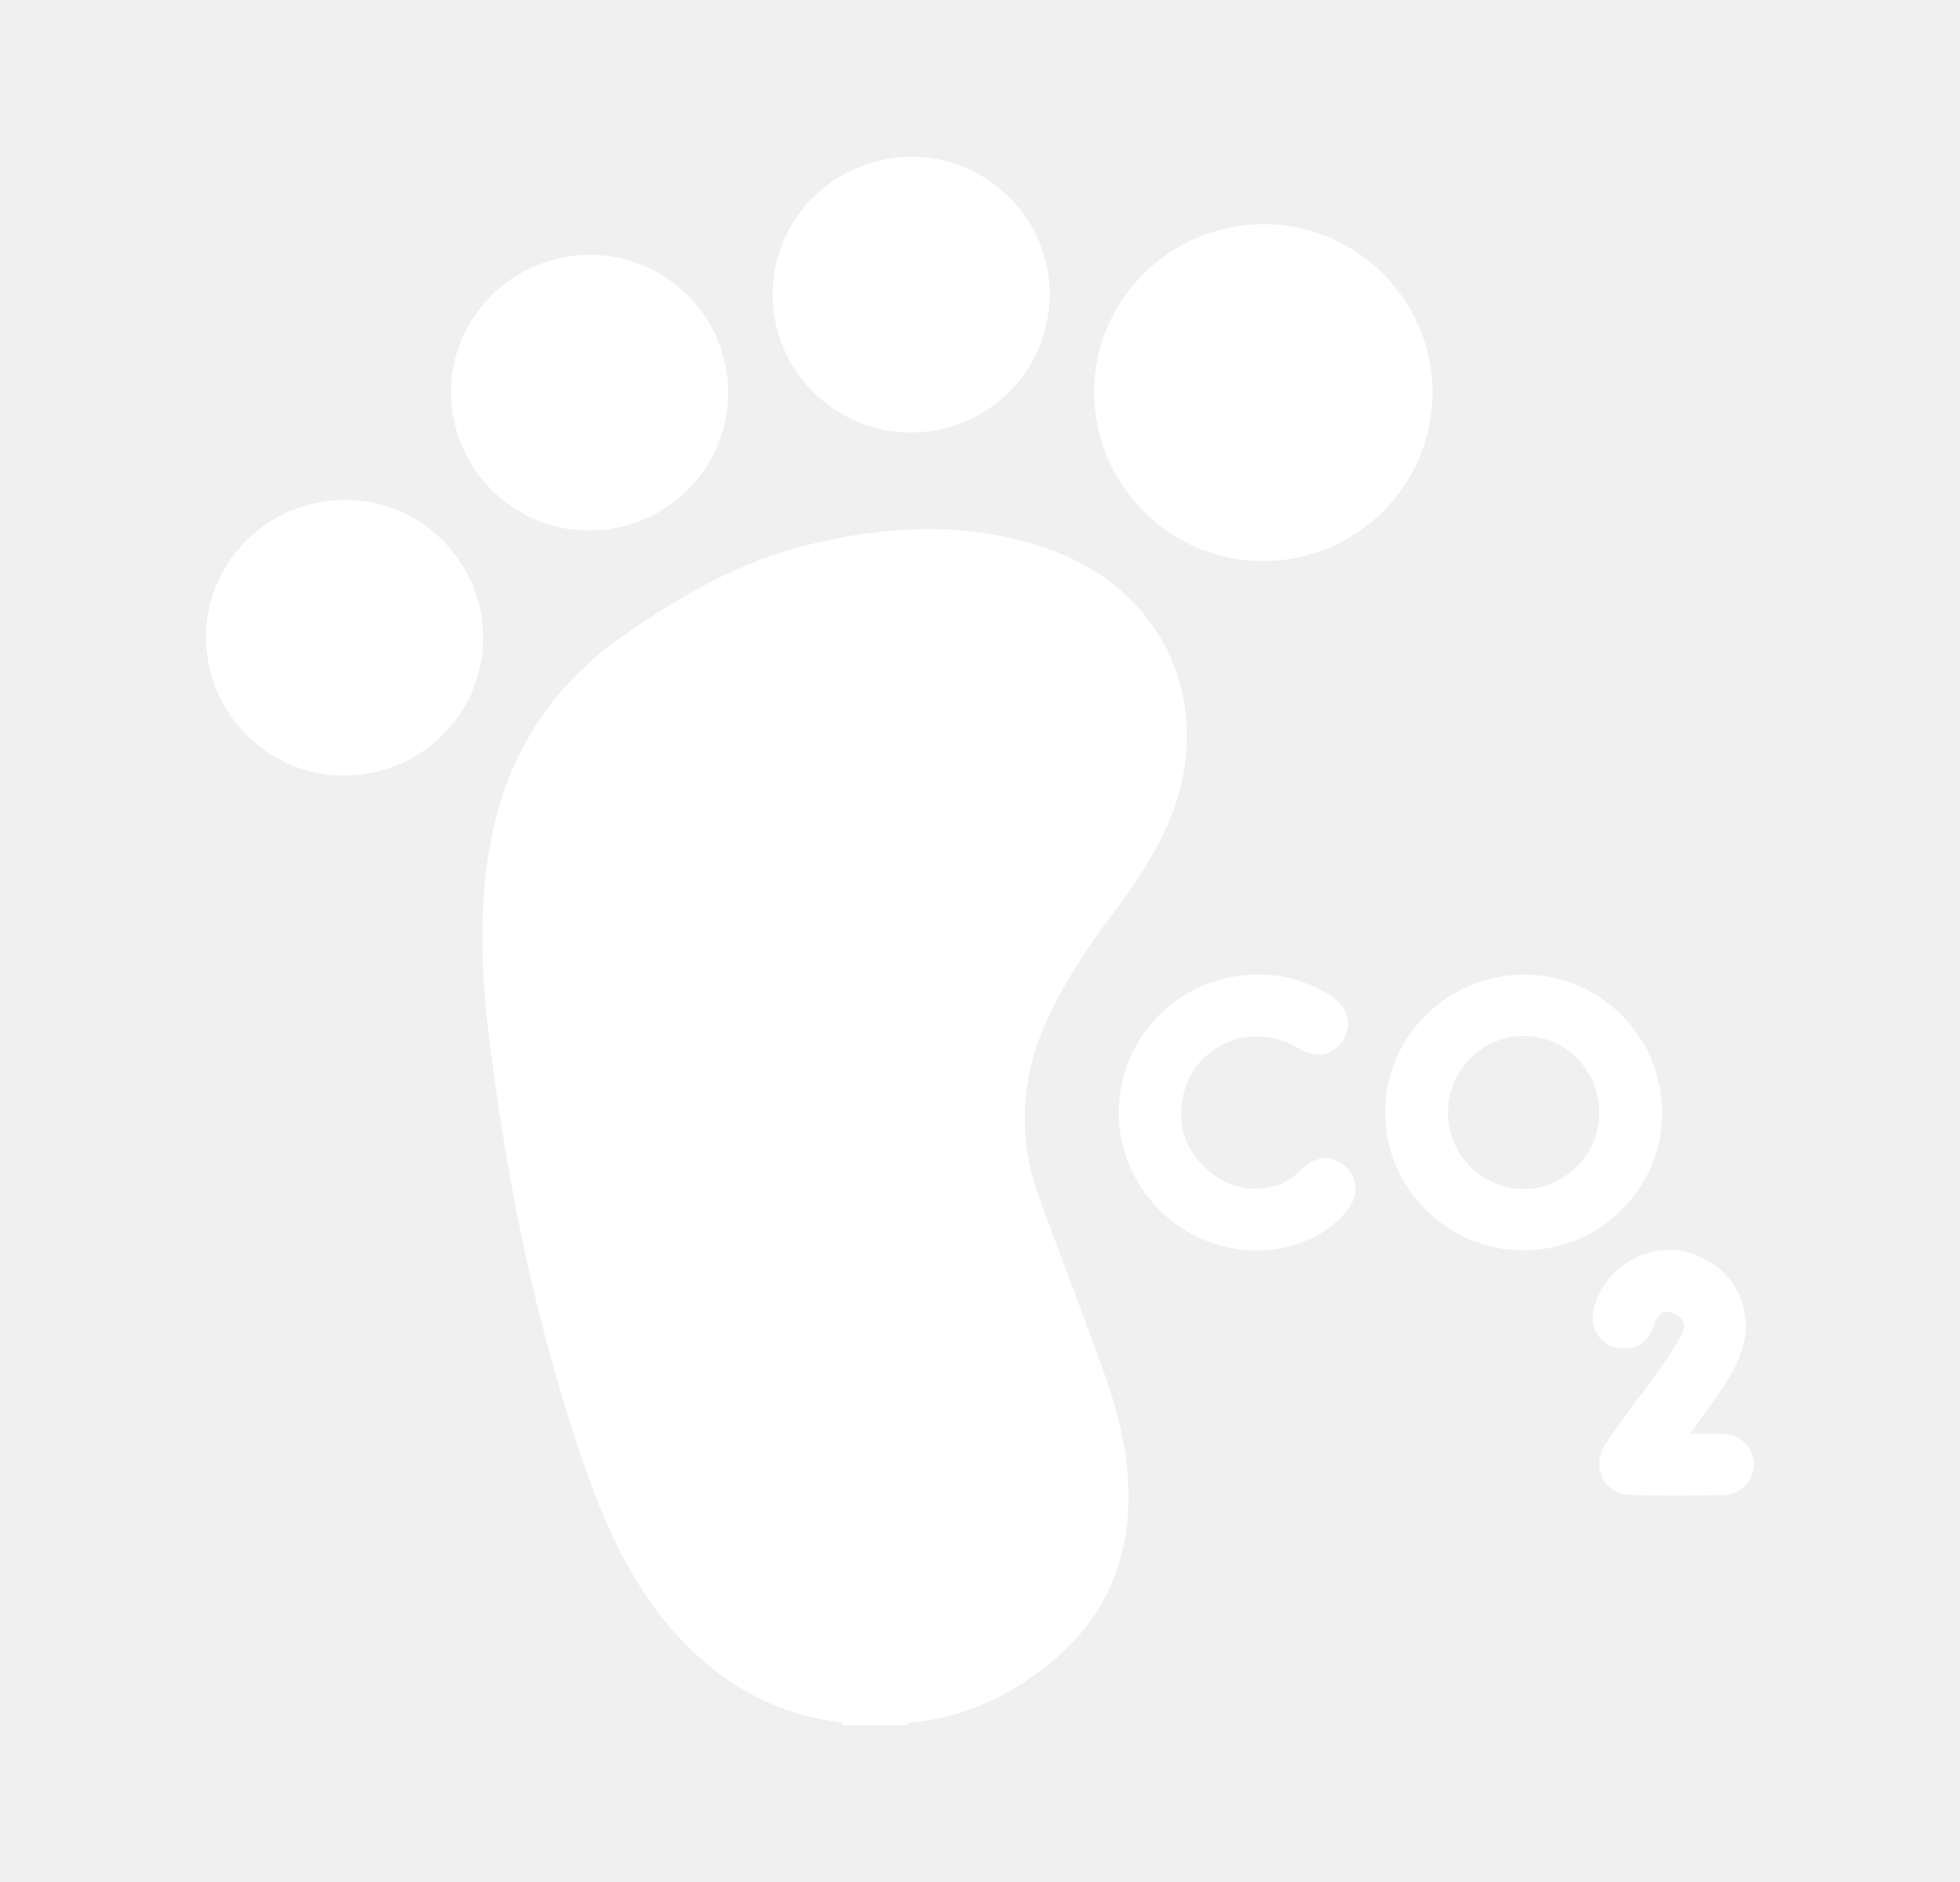
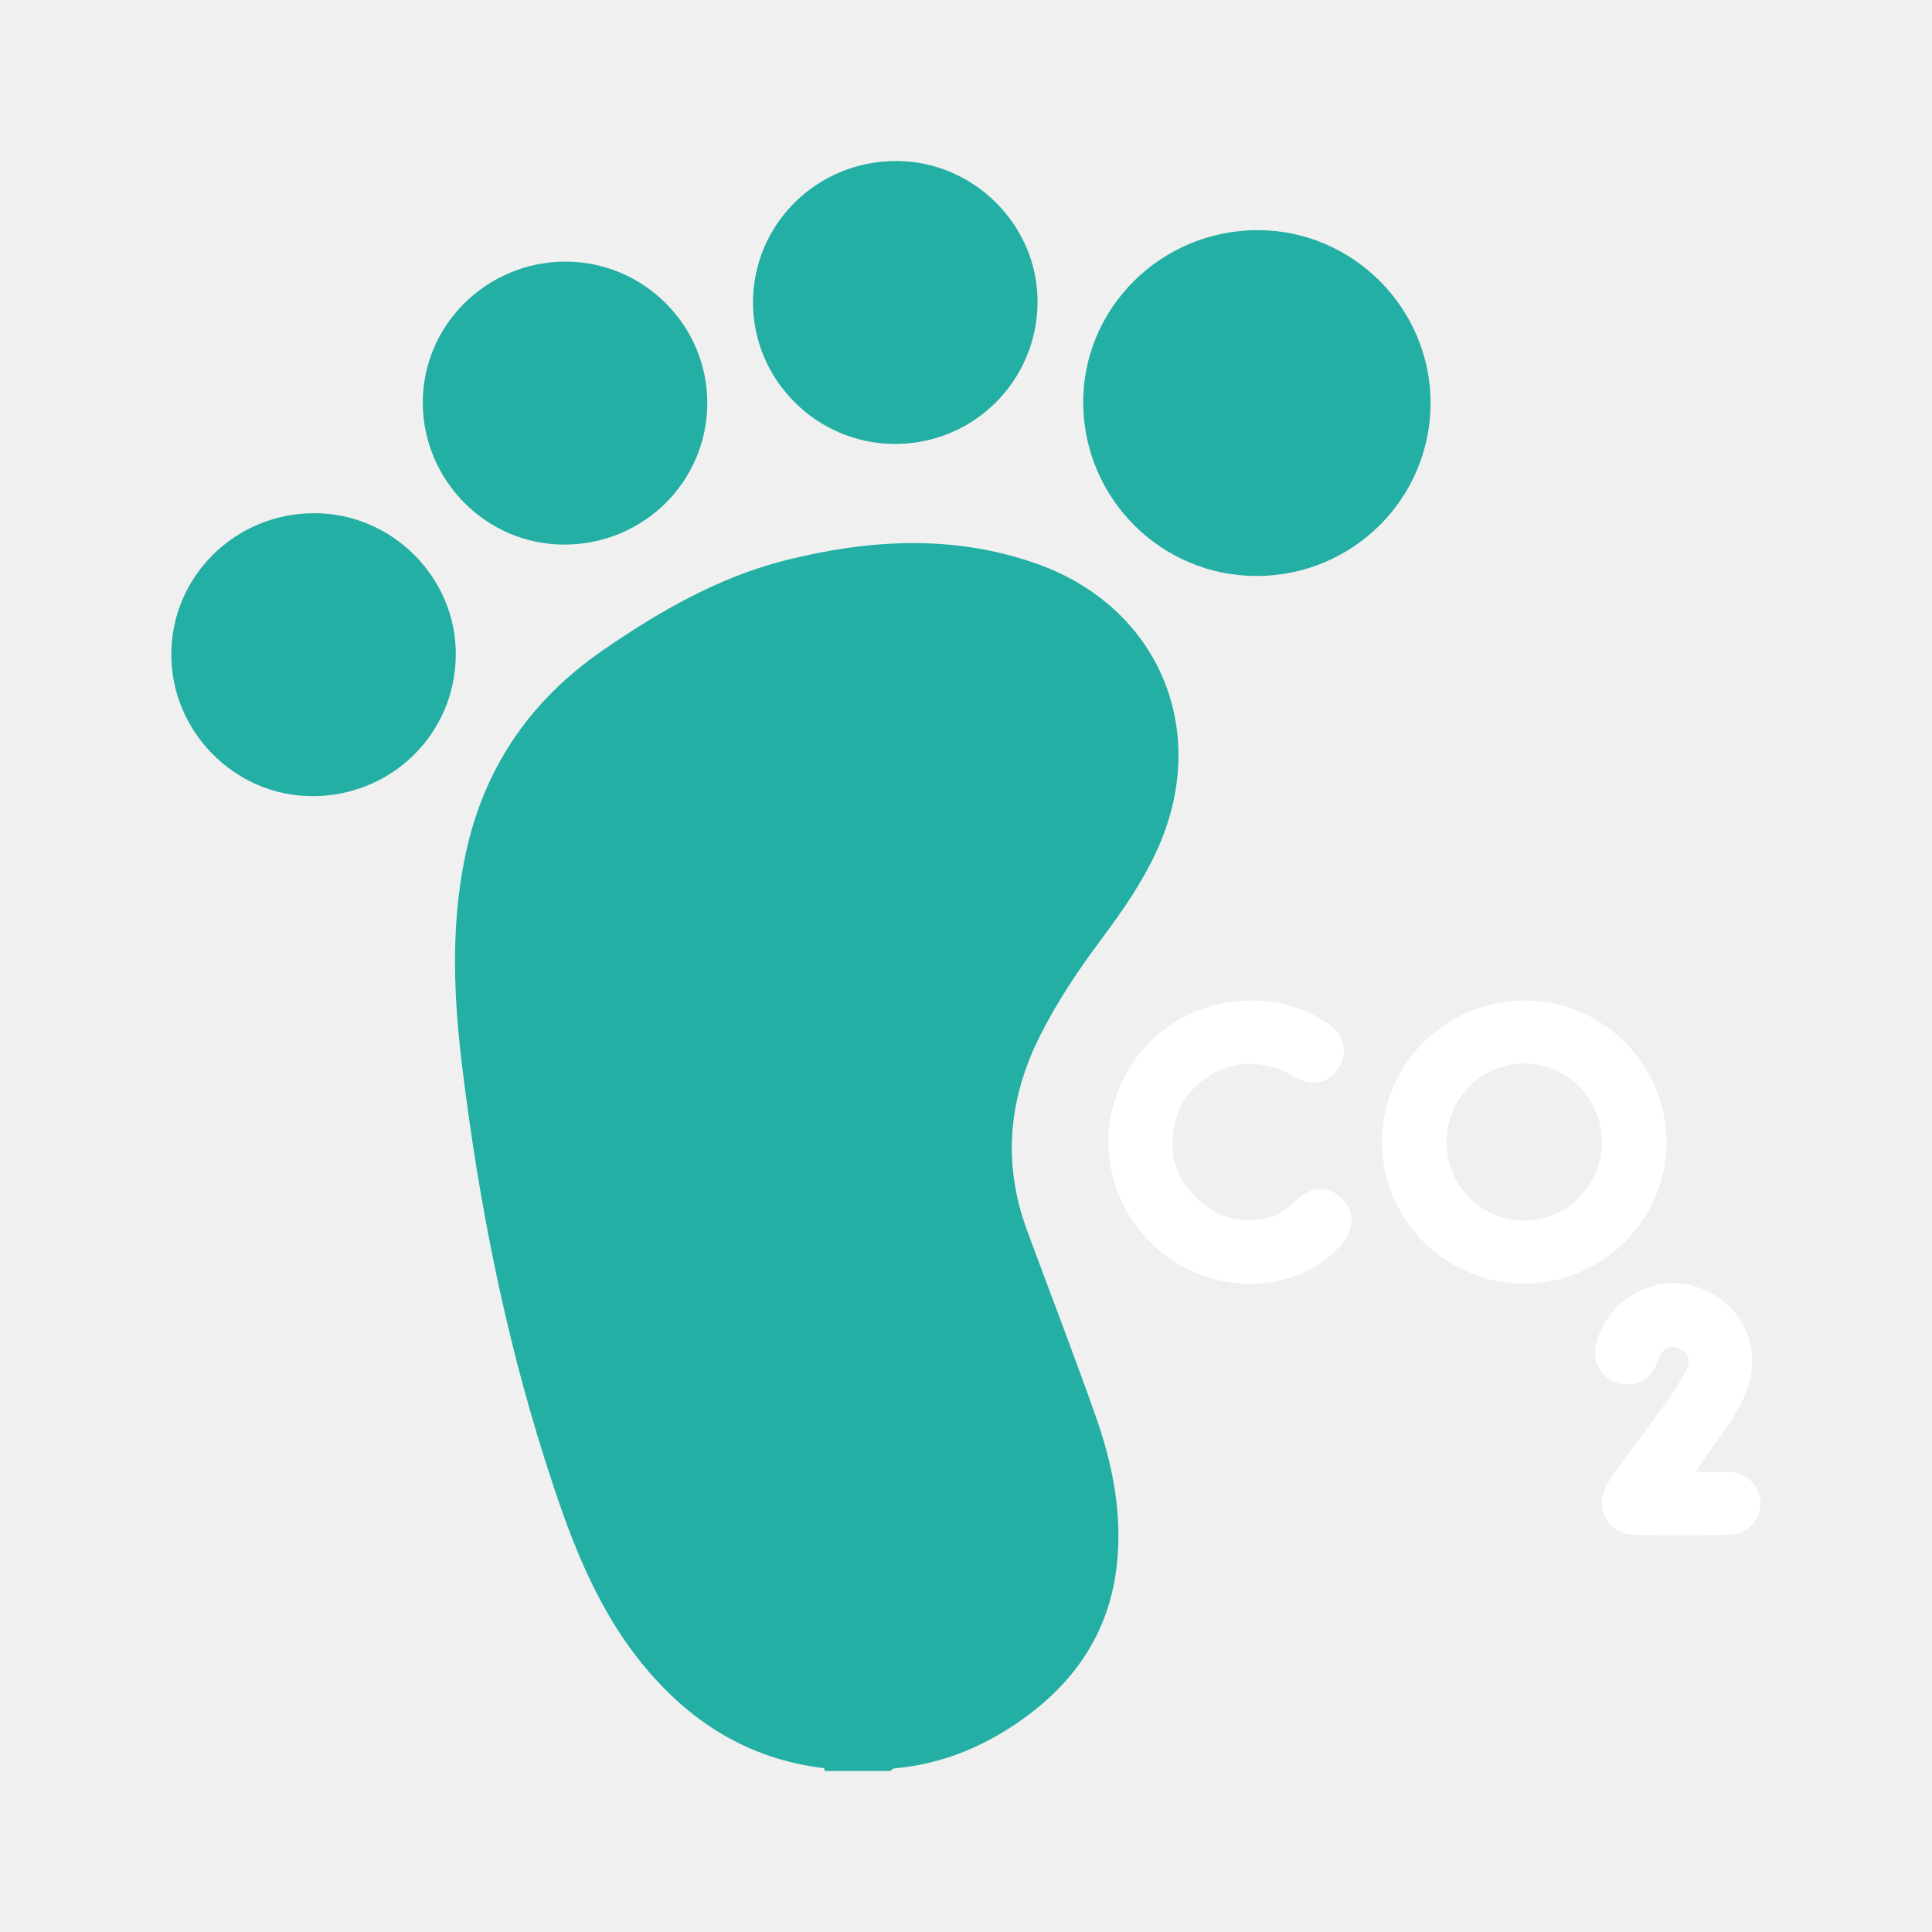
- <svg xmlns="http://www.w3.org/2000/svg" width="25" height="24" viewBox="0 0 25 24" fill="none">
-   <path d="M10.738 21.965C9.796 21.853 9.059 21.386 8.471 20.66C7.867 19.913 7.554 19.029 7.269 18.131C6.766 16.55 6.45 14.931 6.246 13.288C6.138 12.419 6.098 11.553 6.268 10.687C6.485 9.582 7.061 8.717 7.989 8.078C8.693 7.593 9.431 7.168 10.262 6.959C11.296 6.7 12.345 6.638 13.373 7.001C14.914 7.545 15.554 9.103 14.862 10.587C14.682 10.972 14.442 11.318 14.189 11.657C13.905 12.037 13.642 12.428 13.427 12.854C13.028 13.642 12.951 14.447 13.258 15.281C13.541 16.052 13.839 16.818 14.111 17.592C14.308 18.151 14.429 18.727 14.385 19.329C14.317 20.242 13.861 20.915 13.12 21.414C12.662 21.724 12.16 21.921 11.604 21.968C11.589 21.969 11.576 21.989 11.562 22C11.354 22 11.146 22 10.938 22C10.878 21.953 10.8 22.003 10.738 21.965Z" fill="white" />
-   <path d="M10.738 21.965C10.808 21.956 10.879 21.948 10.939 22C10.873 22 10.809 22 10.743 22C10.745 21.987 10.743 21.976 10.738 21.965Z" fill="white" />
-   <path d="M16.107 7.155C14.928 7.154 13.967 6.198 13.957 5.015C13.946 3.827 14.925 2.856 16.13 2.859C17.308 2.862 18.274 3.832 18.272 5.009C18.269 6.197 17.302 7.156 16.107 7.155Z" fill="white" />
-   <path d="M11.616 5.515C10.648 5.514 9.854 4.721 9.855 3.756C9.856 2.781 10.652 1.997 11.638 2C12.603 2.002 13.401 2.807 13.389 3.768C13.377 4.741 12.59 5.516 11.616 5.515Z" fill="white" />
-   <path d="M7.528 3.25C8.498 3.251 9.29 4.044 9.287 5.009C9.284 5.986 8.49 6.768 7.503 6.765C6.547 6.762 5.761 5.976 5.753 5.014C5.745 4.044 6.545 3.249 7.528 3.25Z" fill="white" />
-   <path d="M4.407 6.375C5.375 6.377 6.17 7.176 6.163 8.139C6.155 9.118 5.363 9.894 4.375 9.89C3.42 9.887 2.631 9.094 2.628 8.135C2.625 7.162 3.422 6.373 4.407 6.375Z" fill="white" />
-   <path d="M16.05 12.428C16.383 12.425 16.689 12.518 16.97 12.696C17.194 12.838 17.257 13.061 17.134 13.261C17.014 13.454 16.792 13.508 16.572 13.374C15.925 12.98 15.237 13.379 15.102 13.927C15.015 14.278 15.08 14.6 15.341 14.862C15.591 15.113 15.893 15.214 16.248 15.129C16.385 15.097 16.491 15.017 16.59 14.92C16.775 14.737 16.992 14.724 17.161 14.878C17.334 15.038 17.333 15.267 17.158 15.467C16.655 16.043 15.69 16.11 15.01 15.618C14.383 15.163 14.12 14.375 14.355 13.65C14.593 12.913 15.267 12.428 16.05 12.428Z" fill="white" />
-   <path d="M21.558 18.285C21.722 18.285 21.856 18.28 21.989 18.286C22.207 18.296 22.373 18.469 22.372 18.675C22.37 18.879 22.201 19.062 21.987 19.066C21.591 19.073 21.193 19.078 20.797 19.064C20.45 19.052 20.285 18.694 20.49 18.397C20.717 18.065 20.965 17.747 21.199 17.419C21.286 17.298 21.364 17.171 21.438 17.042C21.504 16.925 21.5 16.811 21.36 16.75C21.217 16.687 21.138 16.774 21.097 16.897C21.037 17.074 20.93 17.187 20.735 17.197C20.462 17.211 20.268 16.982 20.325 16.713C20.434 16.189 20.997 15.834 21.51 15.966C22.072 16.109 22.389 16.652 22.224 17.193C22.122 17.529 21.9 17.796 21.704 18.077C21.66 18.138 21.617 18.2 21.558 18.285Z" fill="white" />
-   <path d="M19.452 12.429C18.466 12.427 17.67 13.21 17.667 14.185C17.665 15.148 18.461 15.944 19.428 15.945C20.409 15.946 21.21 15.148 21.201 14.179C21.193 13.216 20.408 12.432 19.452 12.429ZM19.444 15.163C18.911 15.17 18.469 14.728 18.47 14.186C18.47 13.652 18.896 13.218 19.426 13.211C19.96 13.204 20.4 13.645 20.4 14.187C20.399 14.72 19.973 15.155 19.444 15.163Z" fill="white" />
+ <svg xmlns="http://www.w3.org/2000/svg" width="24" height="24" viewBox="0 0 24 24" fill="none">
+   <path d="M10.237 21.965C9.296 21.853 8.558 21.386 7.971 20.66C7.367 19.913 7.054 19.029 6.768 18.131C6.266 16.55 5.949 14.931 5.746 13.288C5.638 12.419 5.597 11.553 5.768 10.687C5.985 9.582 6.561 8.717 7.489 8.078C8.192 7.593 8.931 7.168 9.762 6.959C10.796 6.7 11.844 6.638 12.873 7.001C14.413 7.545 15.054 9.103 14.361 10.587C14.182 10.972 13.942 11.318 13.689 11.657C13.405 12.037 13.141 12.428 12.926 12.854C12.527 13.642 12.451 14.447 12.757 15.281C13.041 16.052 13.338 16.818 13.611 17.592C13.808 18.151 13.929 18.727 13.884 19.329C13.817 20.242 13.36 20.915 12.62 21.414C12.162 21.724 11.659 21.921 11.103 21.968C11.089 21.969 11.076 21.989 11.062 22C10.854 22 10.646 22 10.437 22C10.377 21.953 10.299 22.003 10.237 21.965Z" fill="#23AFA4" />
+   <path d="M10.237 21.965C10.308 21.956 10.378 21.948 10.438 22C10.373 22 10.308 22 10.243 22C10.245 21.987 10.243 21.976 10.237 21.965Z" fill="#23AFA4" />
+   <path d="M15.607 7.155C14.427 7.154 13.467 6.198 13.456 5.015C13.446 3.827 14.425 2.856 15.63 2.859C16.808 2.862 17.773 3.832 17.771 5.009C17.769 6.197 16.801 7.156 15.607 7.155Z" fill="#23AFA4" />
+   <path d="M11.116 5.515C10.148 5.514 9.353 4.721 9.354 3.756C9.356 2.781 10.151 1.997 11.137 2C12.103 2.002 12.901 2.807 12.889 3.768C12.876 4.741 12.09 5.516 11.116 5.515Z" fill="#23AFA4" />
+   <path d="M7.027 3.25C7.997 3.251 8.789 4.044 8.786 5.009C8.784 5.986 7.989 6.768 7.002 6.765C6.046 6.762 5.26 5.976 5.252 5.014C5.244 4.044 6.044 3.249 7.027 3.25Z" fill="#23AFA4" />
+   <path d="M3.907 6.375C4.875 6.377 5.67 7.176 5.662 8.139C5.654 9.118 4.862 9.894 3.874 9.89C2.919 9.887 2.131 9.094 2.128 8.135C2.125 7.162 2.922 6.373 3.907 6.375Z" fill="#23AFA4" />
+   <path d="M15.549 12.428C15.882 12.425 16.189 12.518 16.469 12.696C16.693 12.838 16.757 13.061 16.633 13.261C16.514 13.454 16.292 13.508 16.071 13.374C15.425 12.98 14.736 13.379 14.601 13.927C14.515 14.278 14.58 14.6 14.84 14.862C15.091 15.113 15.393 15.214 15.747 15.13C15.885 15.097 15.991 15.017 16.09 14.92C16.274 14.737 16.492 14.724 16.66 14.878C16.834 15.038 16.832 15.267 16.658 15.467C16.154 16.043 15.189 16.11 14.509 15.618C13.883 15.163 13.62 14.375 13.854 13.65C14.093 12.913 14.766 12.428 15.549 12.428Z" fill="white" />
+   <path d="M21.057 18.285C21.221 18.285 21.355 18.28 21.489 18.286C21.706 18.296 21.872 18.469 21.871 18.675C21.87 18.879 21.701 19.062 21.487 19.066C21.09 19.073 20.693 19.078 20.297 19.064C19.95 19.052 19.785 18.694 19.989 18.397C20.217 18.065 20.464 17.747 20.699 17.419C20.785 17.298 20.864 17.171 20.937 17.042C21.003 16.925 20.999 16.811 20.86 16.75C20.716 16.687 20.638 16.774 20.596 16.897C20.537 17.075 20.429 17.187 20.235 17.197C19.962 17.211 19.768 16.982 19.824 16.713C19.934 16.189 20.496 15.834 21.009 15.966C21.572 16.109 21.888 16.652 21.724 17.193C21.622 17.529 21.4 17.796 21.203 18.077C21.16 18.138 21.117 18.2 21.057 18.285Z" fill="white" />
+   <path d="M18.951 12.429C17.966 12.427 17.17 13.21 17.167 14.185C17.164 15.148 17.96 15.944 18.927 15.945C19.908 15.946 20.71 15.148 20.701 14.179C20.692 13.216 19.908 12.432 18.951 12.429ZM18.944 15.163C18.41 15.17 17.969 14.728 17.969 14.186C17.969 13.652 18.395 13.218 18.925 13.211C19.459 13.204 19.899 13.645 19.899 14.187C19.899 14.721 19.473 15.155 18.944 15.163Z" fill="white" />
</svg>
